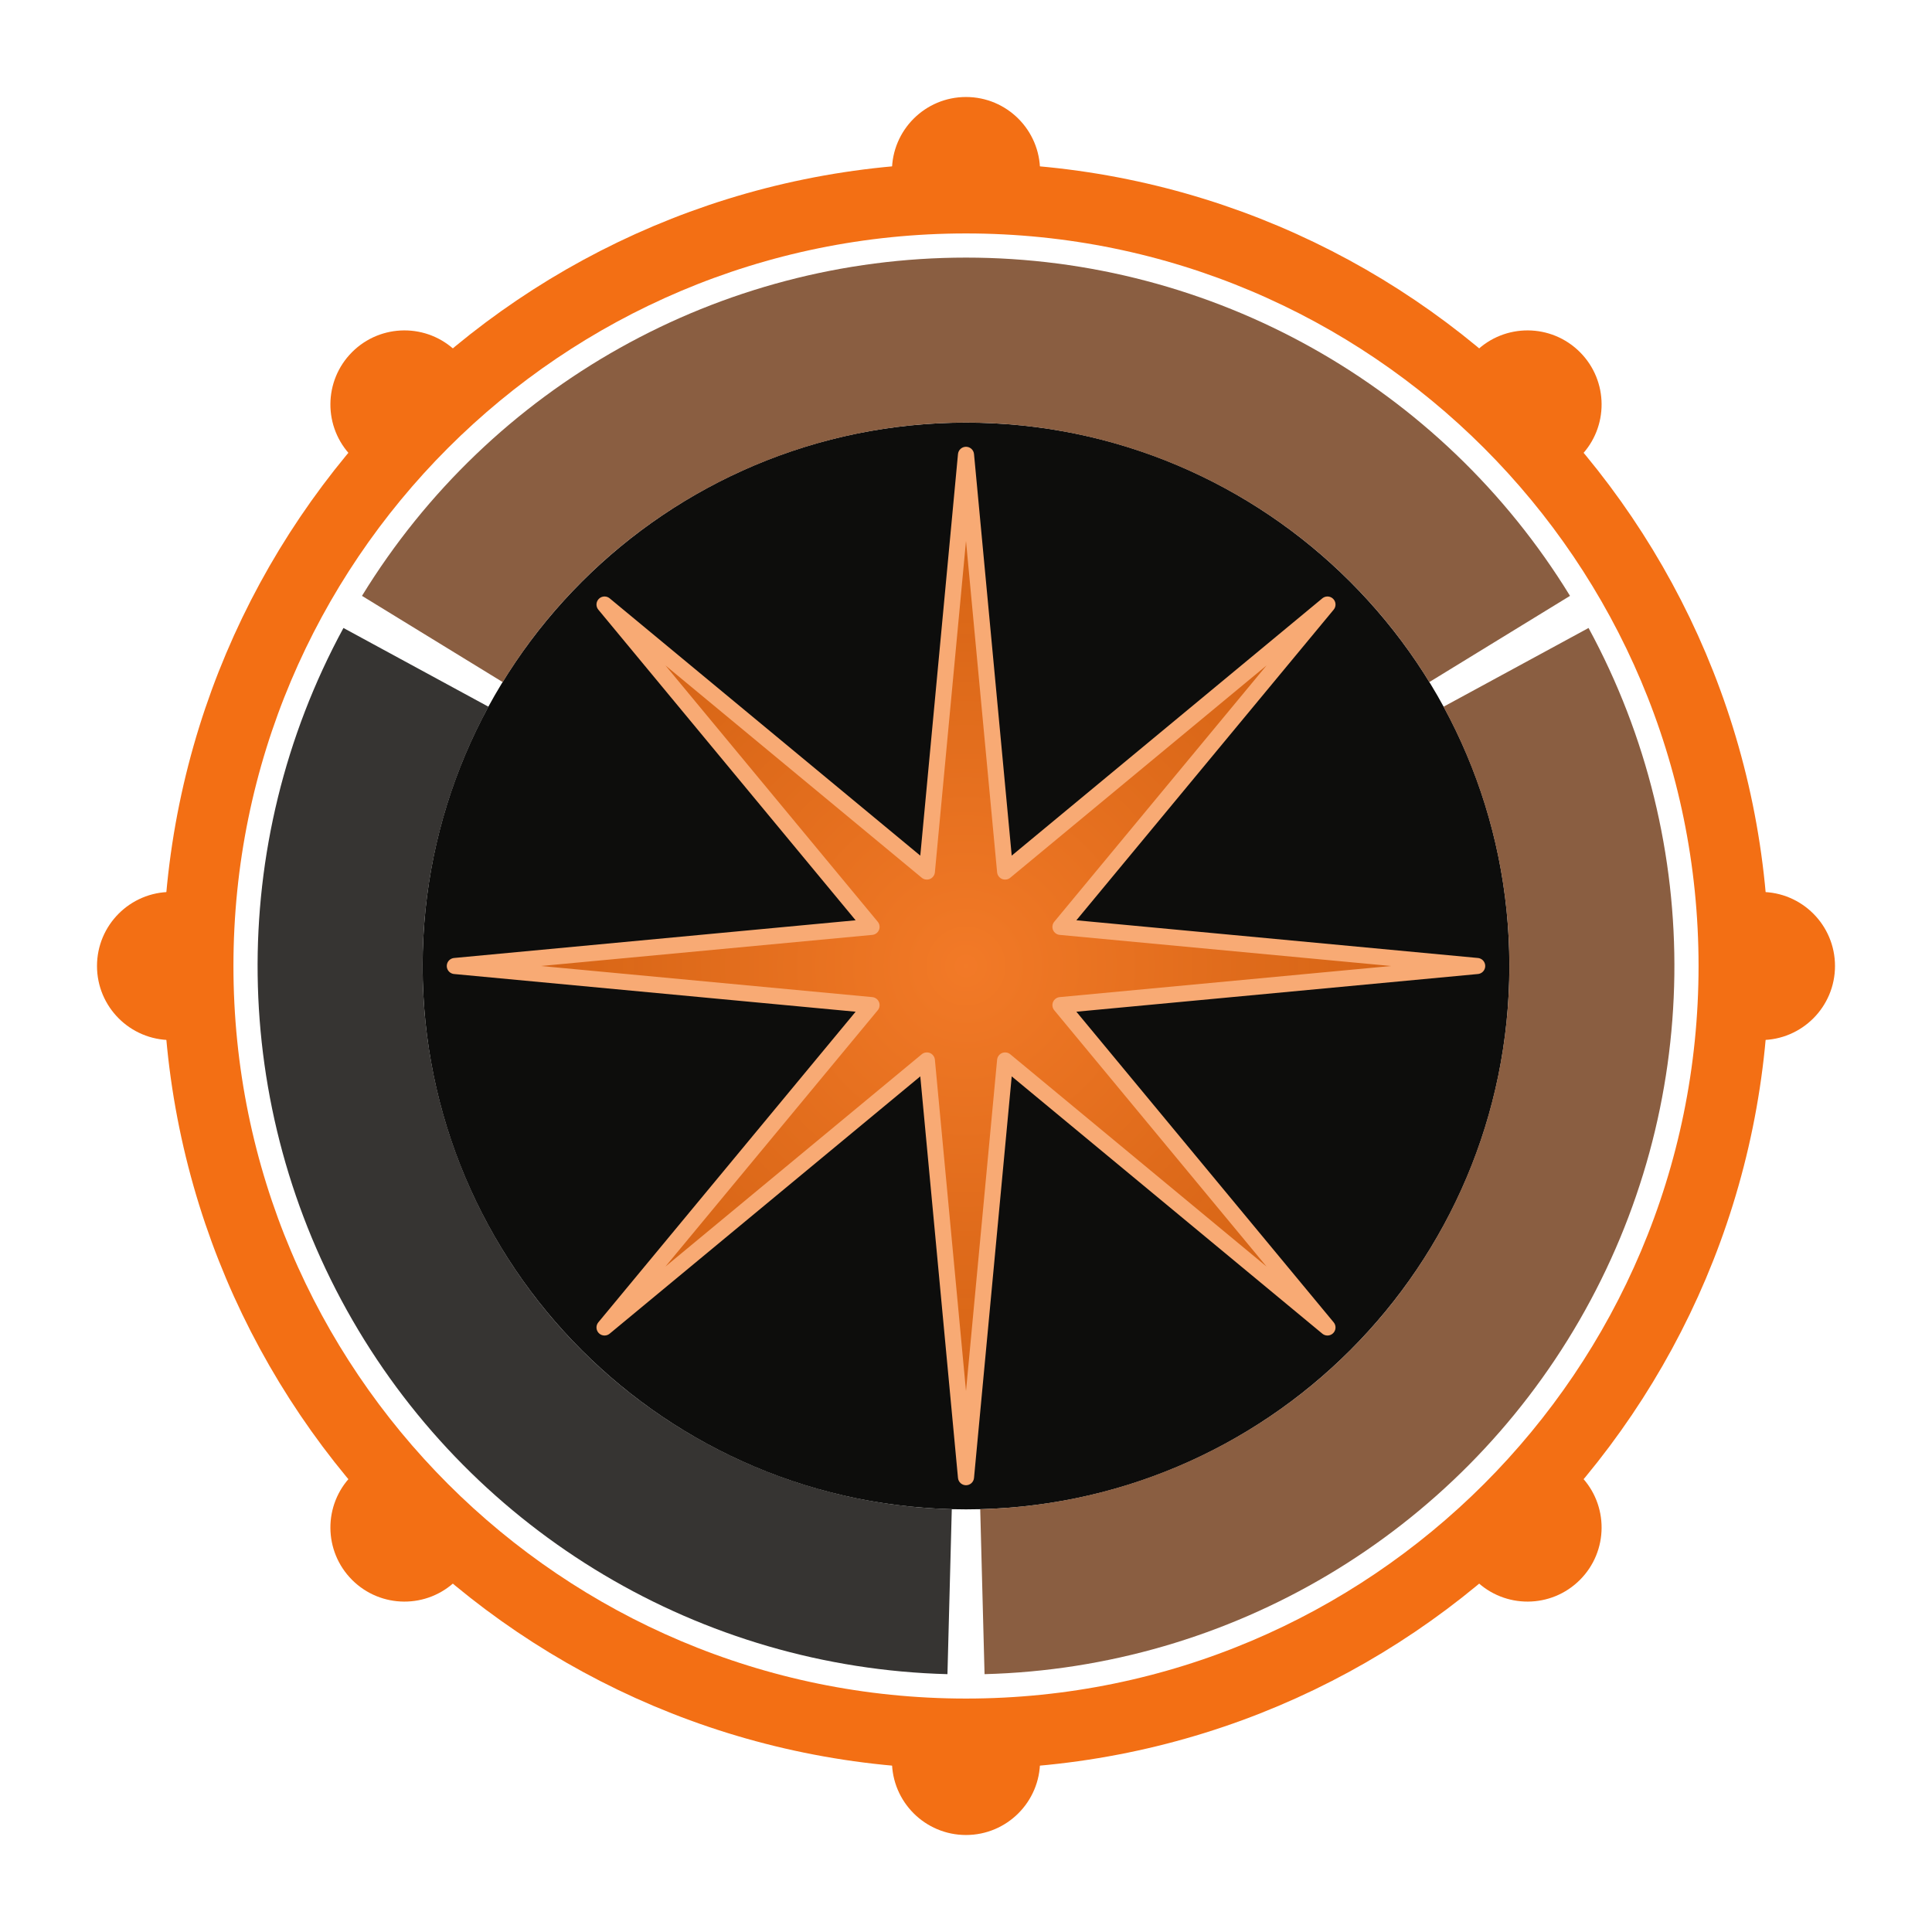
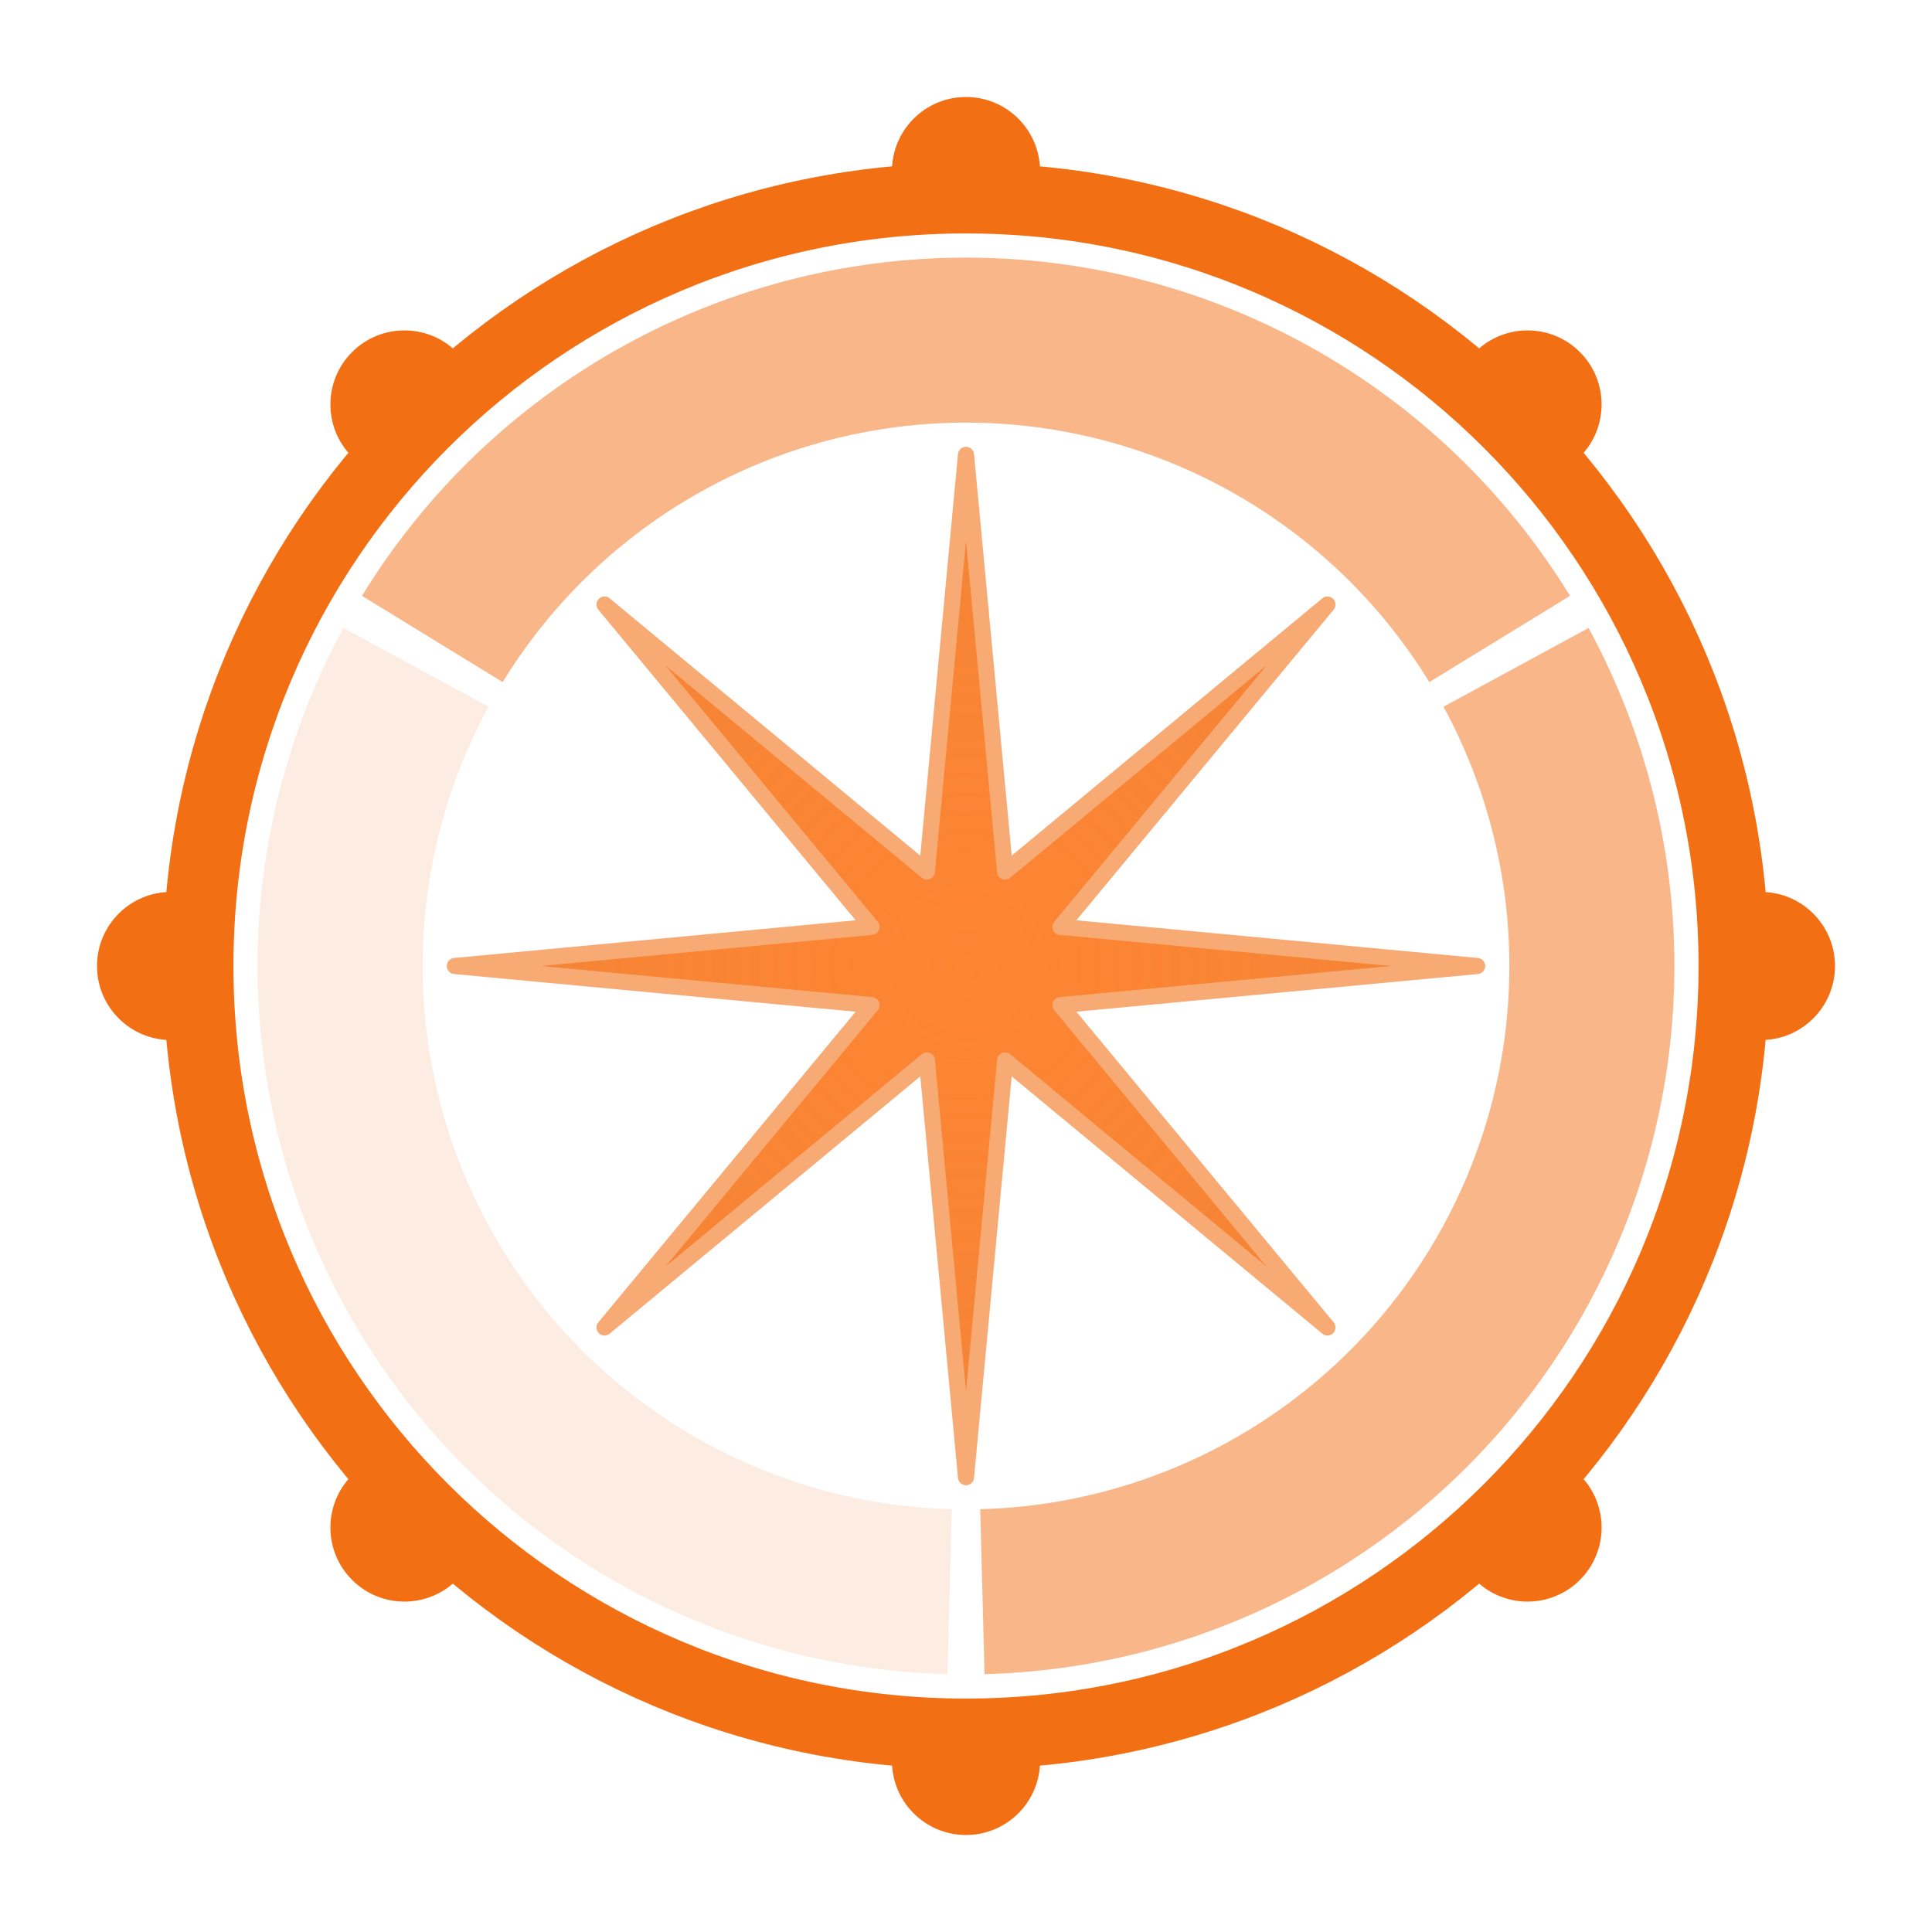
<svg xmlns="http://www.w3.org/2000/svg" width="120" height="120" viewBox="0 0 120 120" style="overflow:visible">
  <defs>
    <radialGradient id="sg-h8hsej" cx="50%" cy="50%" r="50%">
      <stop offset="0%" stop-color="hsla(24.5, 98.89%, 57.532%, 0.95)" />
      <stop offset="100%" stop-color="hsla(24.5, 89.9%, 51.532%, 0.85)" />
    </radialGradient>
  </defs>
  <path d="M55.4,10.625 A4.6,4.6 0 0,1 64.6,10.625 Z" fill="hsl(24.5, 89.9%, 51.532%)" />
  <path d="M91.661,21.834 A4.6,4.6 0 0,1 98.166,28.339 Z" fill="hsl(24.5, 89.9%, 51.532%)" />
  <path d="M109.375,55.4 A4.6,4.6 0 0,1 109.375,64.6 Z" fill="hsl(24.5, 89.9%, 51.532%)" />
  <path d="M98.166,91.661 A4.6,4.6 0 0,1 91.661,98.166 Z" fill="hsl(24.5, 89.9%, 51.532%)" />
  <path d="M64.6,109.375 A4.6,4.6 0 0,1 55.4,109.375 Z" fill="hsl(24.5, 89.9%, 51.532%)" />
  <path d="M28.339,98.166 A4.6,4.6 0 0,1 21.834,91.661 Z" fill="hsl(24.5, 89.9%, 51.532%)" />
  <path d="M10.625,64.6 A4.6,4.6 0 0,1 10.625,55.4 Z" fill="hsl(24.5, 89.9%, 51.532%)" />
  <path d="M21.834,28.339 A4.6,4.6 0 0,1 28.339,21.834 Z" fill="hsl(24.5, 89.9%, 51.532%)" />
-   <circle cx="60.0" cy="60.0" r="33.75" fill="hsl(24.5, 4%, 5%)" />
+   <circle cx="60.0" cy="60.0" r="33.75" fill="none" />
  <path d="M60.0,28.25L62.43,54.133L82.451,37.549L65.867,57.57L91.75,60.0L65.867,62.43L82.451,82.451L62.43,65.867L60.0,91.75L57.57,65.867L37.549,82.451L54.133,62.43L28.25,60L54.133,57.57L37.549,37.549L57.57,54.133Z" fill="url(#sg-h8hsej)" stroke="none" />
  <path d="M60.0,28.25L62.43,54.133L82.451,37.549L65.867,57.57L91.75,60.0L65.867,62.43L82.451,82.451L62.43,65.867L60.0,91.75L57.57,65.867L37.549,82.451L54.133,62.43L28.25,60L54.133,57.57L37.549,37.549L57.57,54.133Z" fill="none" stroke="hsl(24.5, 89.9%, 71.352%)" stroke-width="1.0" stroke-linejoin="round" />
-   <path d="M22.484,37.01 A44.0,44.0 0 0,1 97.516,37.01 L88.777,42.366 A33.75,33.75 0 0,0 31.223,42.366 Z" fill="hsla(24.5, 44.95%, 34.685%, 0.92)" />
-   <path d="M98.668,39.005 A44.0,44.0 0 0,1 61.152,103.985 L60.883,93.738 A33.75,33.75 0 0,0 89.66,43.896 Z" fill="hsla(24.5, 44.95%, 34.685%, 0.92)" />
-   <path d="M58.848,103.985 A44.0,44.0 0 0,1 21.332,39.005 L30.34,43.896 A33.75,33.75 0 0,0 59.117,93.738 Z" fill="hsla(24.5, 8.99%, 11.892%, 0.9)" />
+   <path d="M22.484,37.01 A44.0,44.0 0 0,1 97.516,37.01 L88.777,42.366 A33.75,33.75 0 0,0 31.223,42.366 Z" fill="hsla(24.5, 89.9%, 51.532%, 0.5)" />
+   <path d="M98.668,39.005 A44.0,44.0 0 0,1 61.152,103.985 L60.883,93.738 A33.75,33.75 0 0,0 89.66,43.896 Z" fill="hsla(24.5, 89.9%, 51.532%, 0.5)" />
+   <path d="M58.848,103.985 A44.0,44.0 0 0,1 21.332,39.005 L30.34,43.896 A33.75,33.75 0 0,0 59.117,93.738 Z" fill="hsla(24.5, 89.9%, 51.532%, 0.125)" />
  <circle cx="60.0" cy="60.0" r="47.688" fill="none" stroke="hsl(24.5, 89.9%, 51.532%)" stroke-width="4.375" />
</svg>
